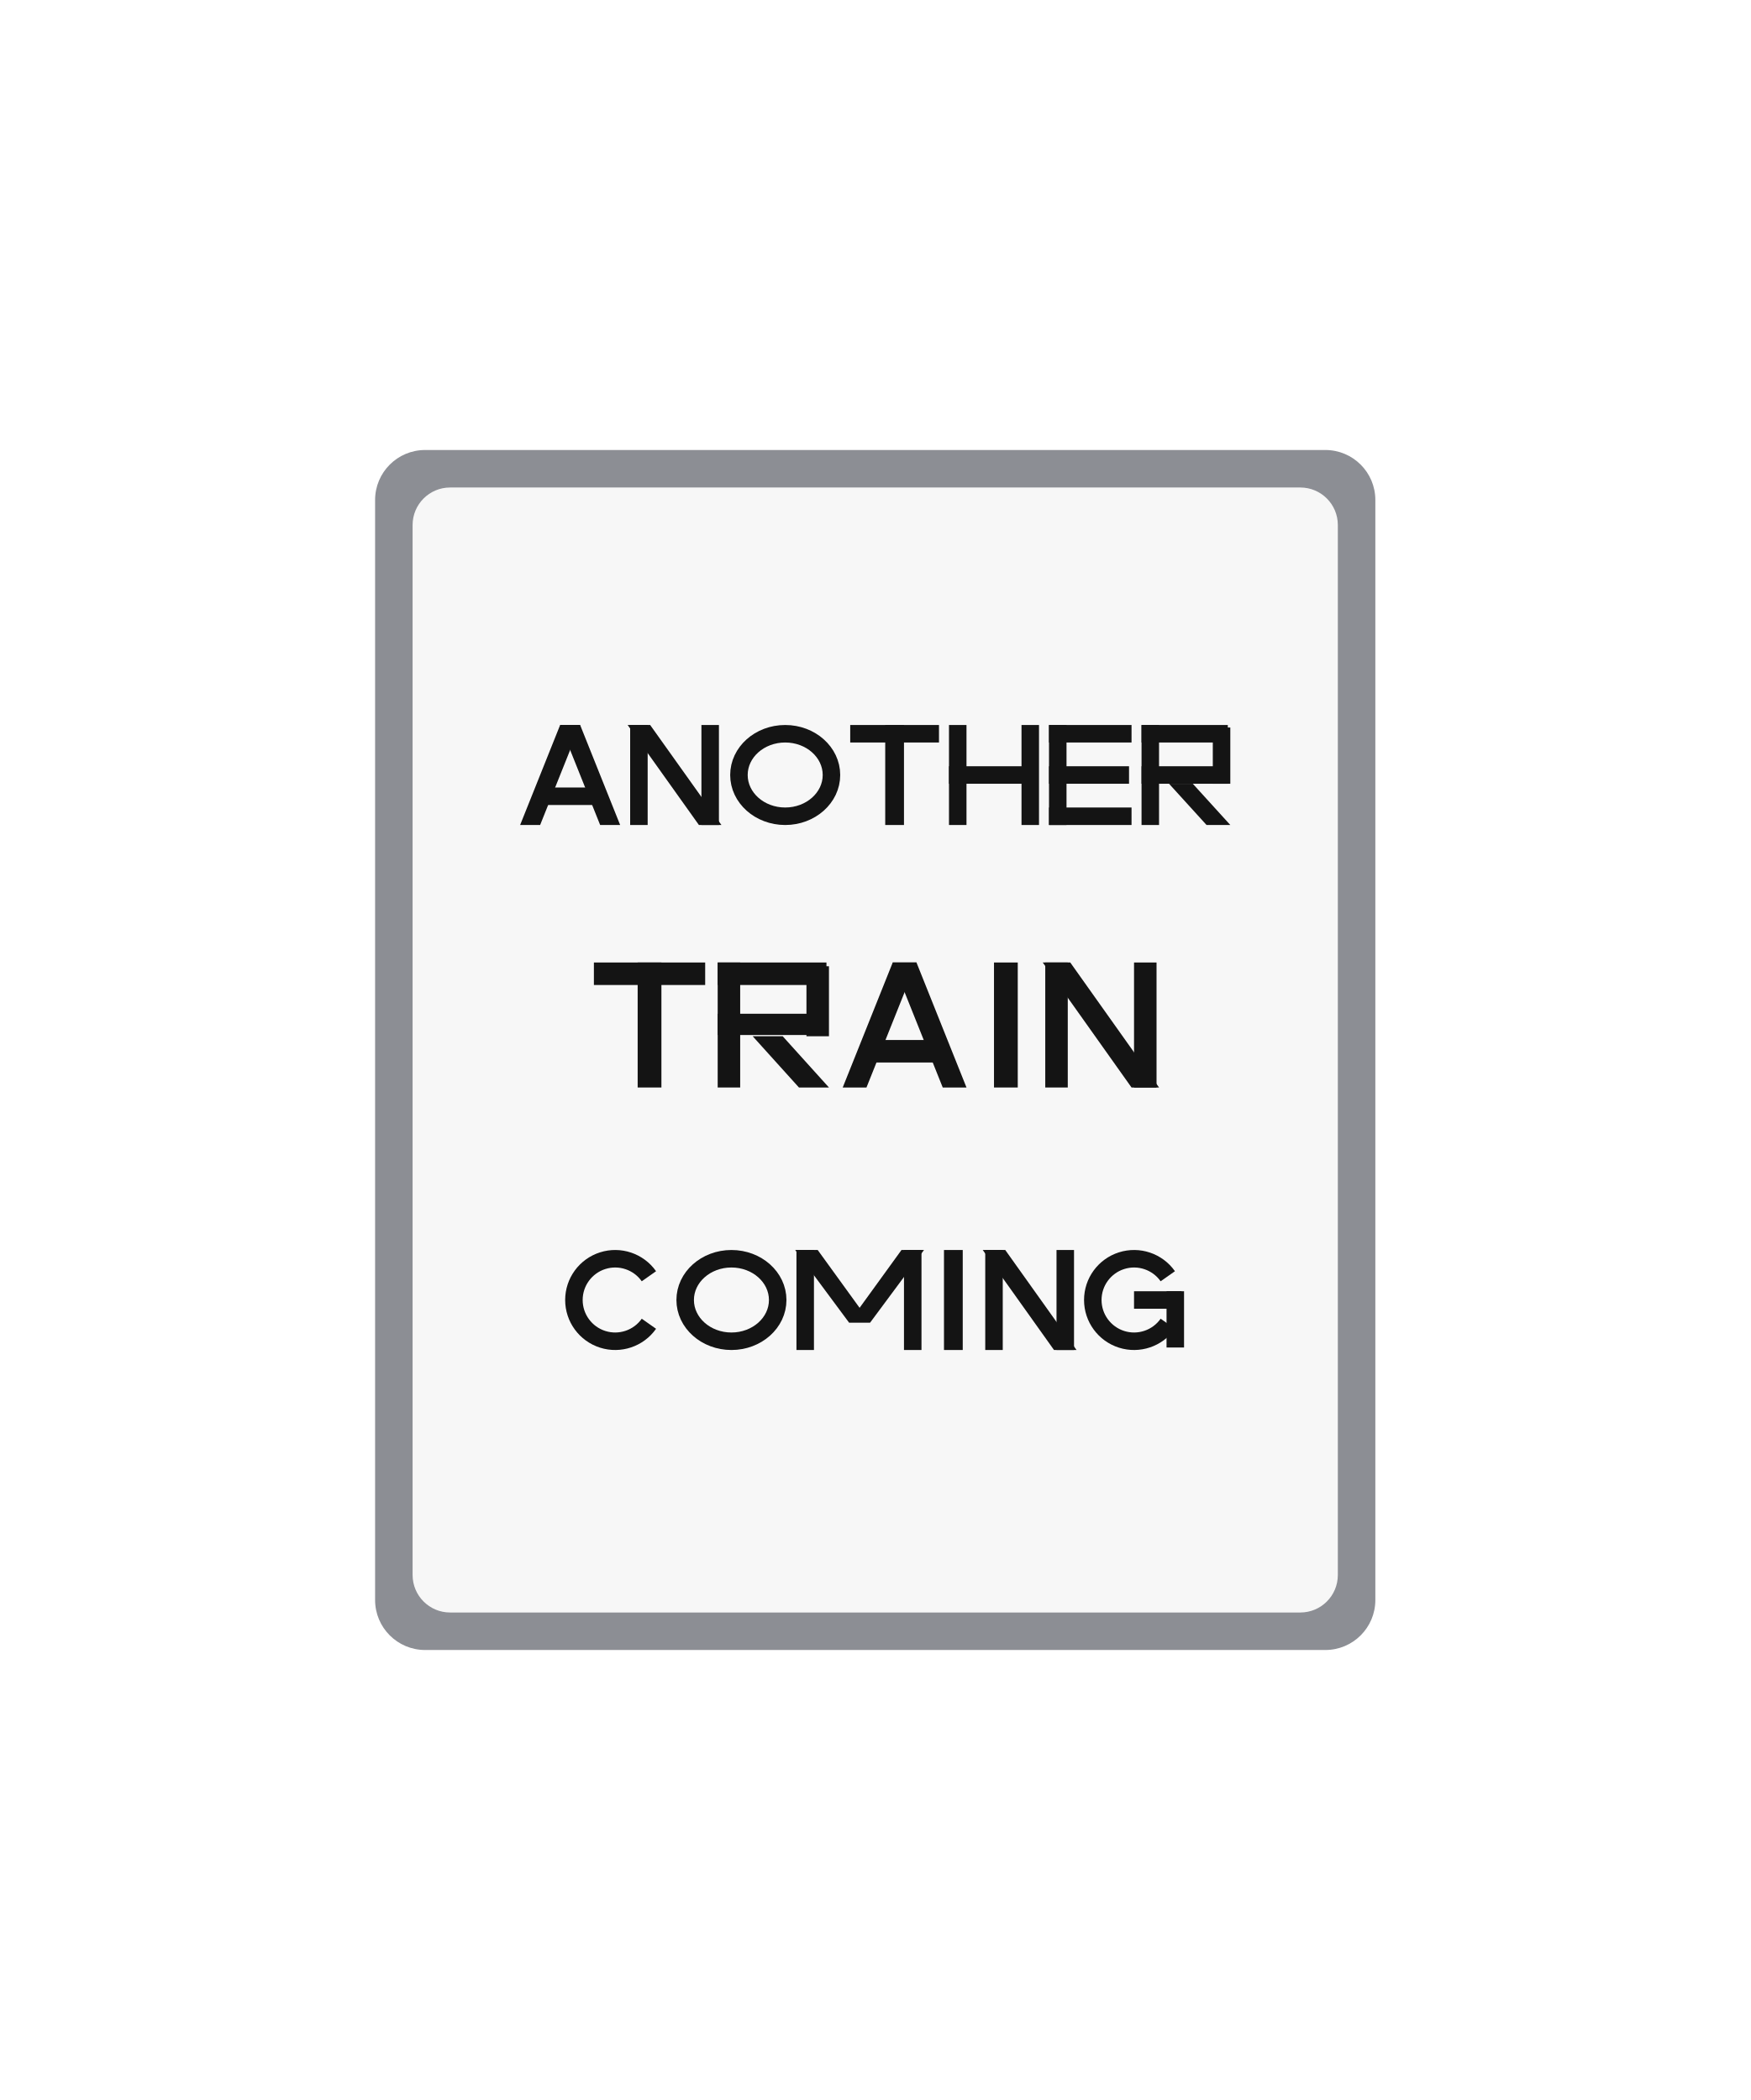
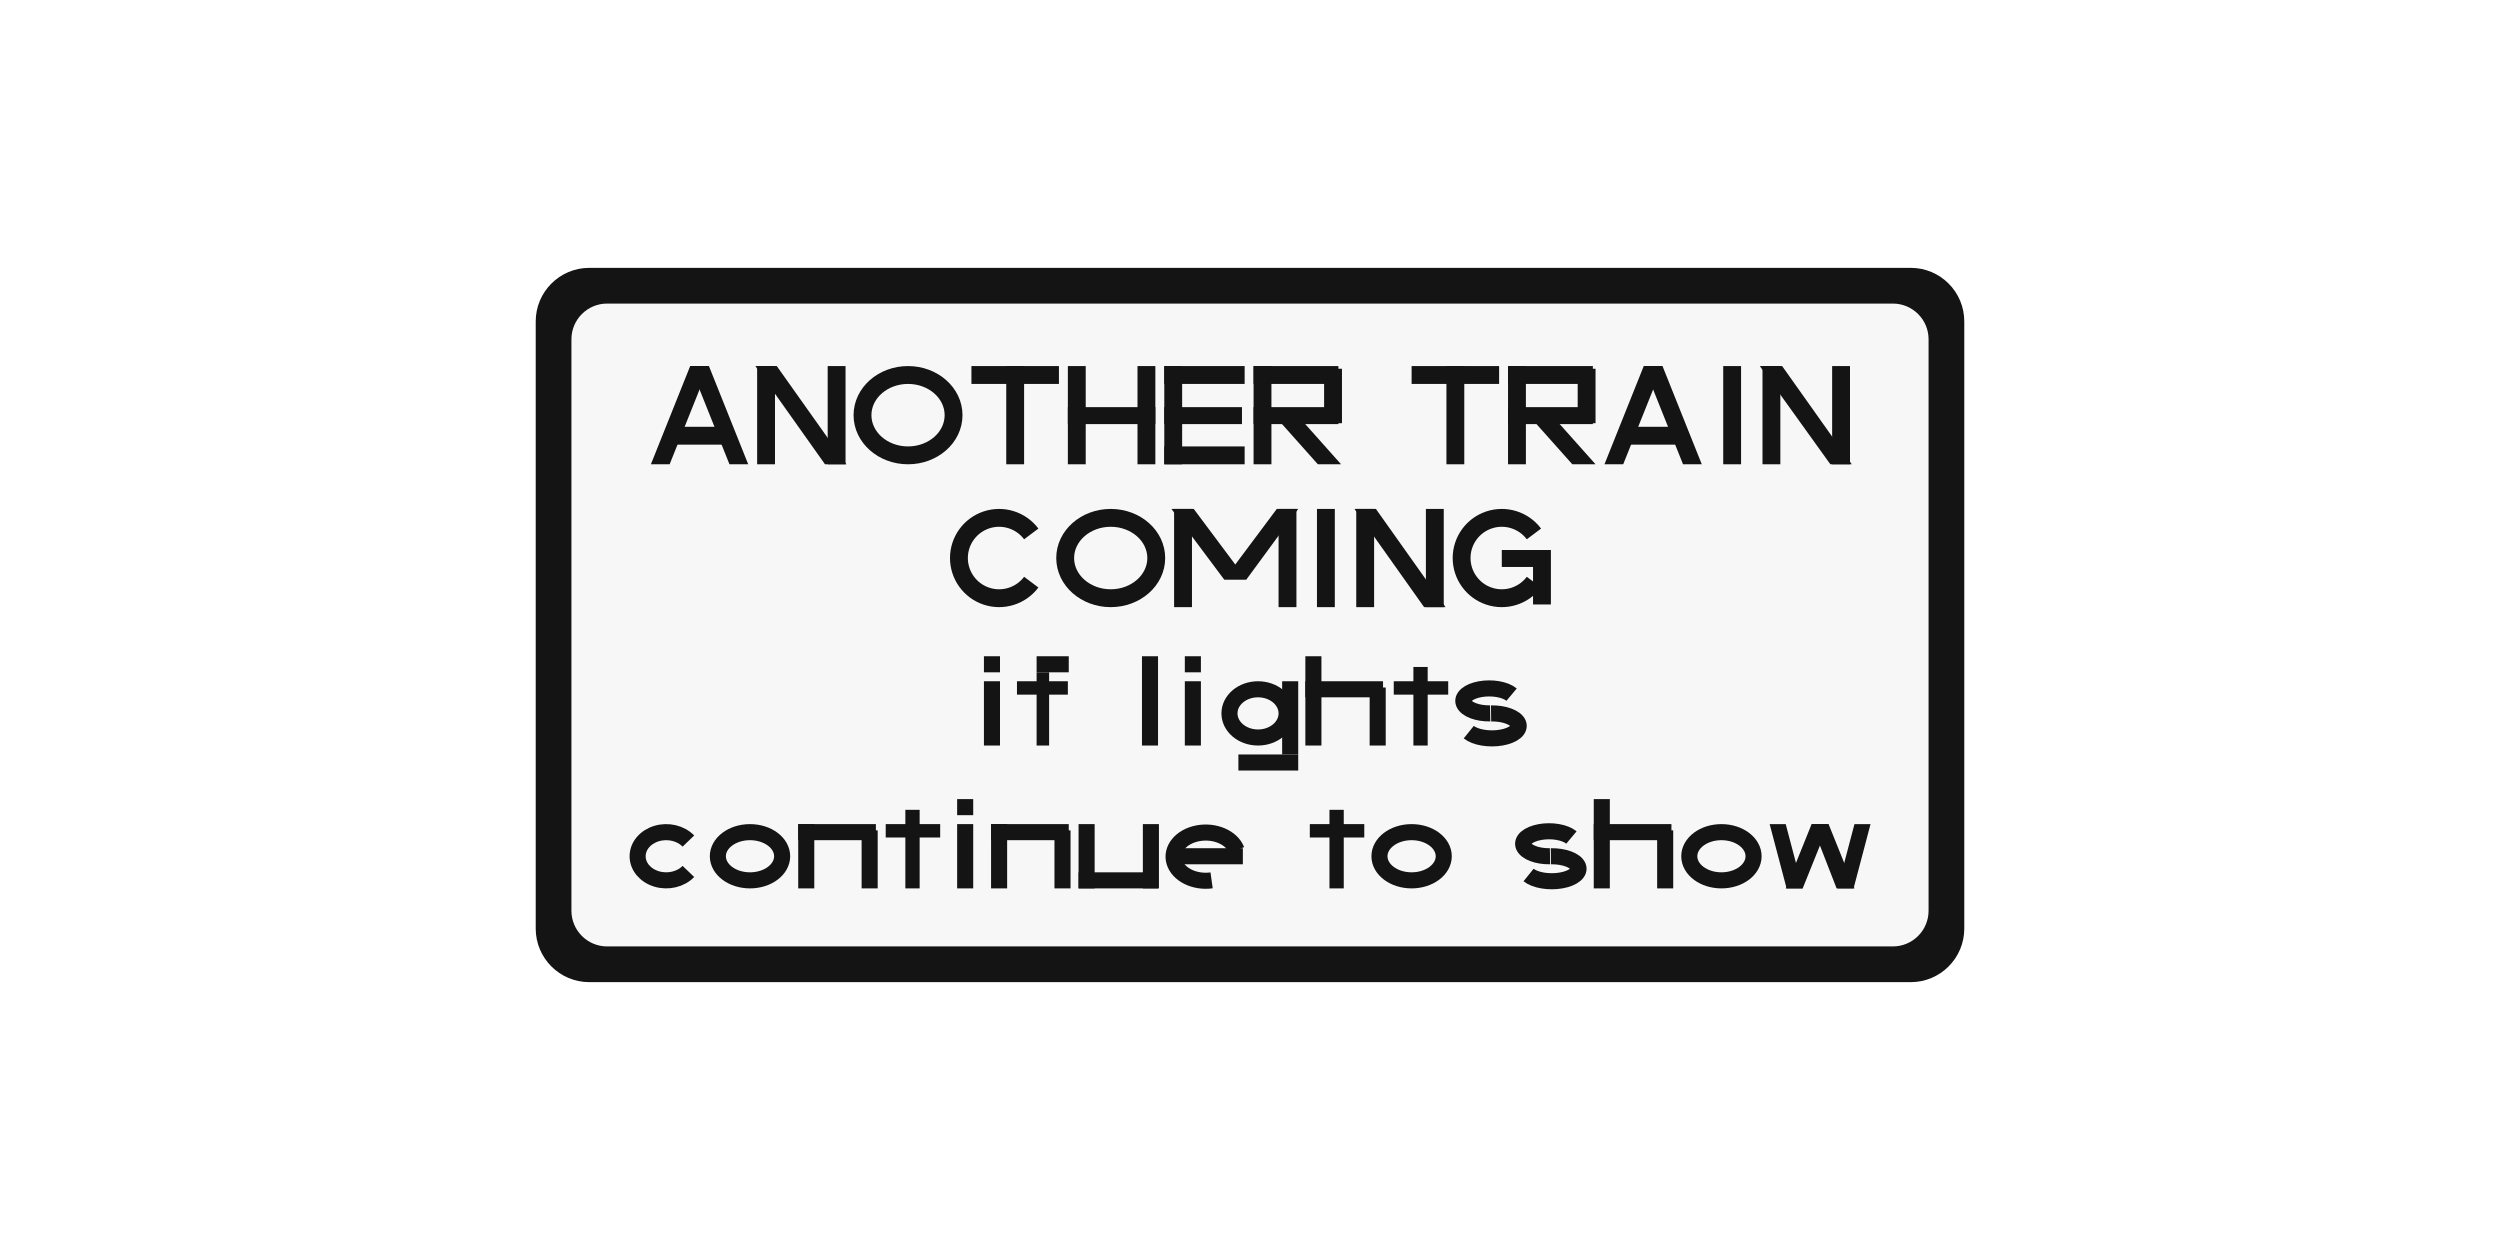
- <svg xmlns="http://www.w3.org/2000/svg" viewBox="-0.7 -0.84 1.4 1.68" width="160" height="192" role="img">
-   <rect x="-0.4" y="-0.48" width="0.8" height="0.96" fill="#8C8E94" rx="0.04" />
-   <rect x="-0.37" y="-0.45" width="0.74" height="0.9" fill="#F7F7F7" rx="0.03" />
-   <polygon points="-0.252,-0.26 -0.236,-0.26 -0.268,-0.18 -0.284,-0.18" fill="#141414" />
-   <polygon points="-0.252,-0.26 -0.236,-0.26 -0.204,-0.18 -0.22,-0.18" fill="#141414" />
-   <rect x="-0.265" y="-0.21" width="0.042" height="0.014" fill="#141414" />
-   <rect x="-0.196" y="-0.26" width="0.014" height="0.08" fill="#141414" />
-   <rect x="-0.139" y="-0.26" width="0.014" height="0.08" fill="#141414" />
-   <polygon points="-0.198,-0.26 -0.18,-0.26 -0.123,-0.18 -0.141,-0.18" fill="#141414" />
-   <ellipse cx="-0.072" cy="-0.22" rx="0.037" ry="0.033" fill="none" stroke="#141414" stroke-width="0.014" stroke-linecap="butt" />
-   <rect x="-0.02" y="-0.26" width="0.071" height="0.014" fill="#141414" />
-   <rect x="0.008" y="-0.26" width="0.015" height="0.08" fill="#141414" />
-   <rect x="0.059" y="-0.26" width="0.014" height="0.08" fill="#141414" />
-   <rect x="0.117" y="-0.26" width="0.014" height="0.08" fill="#141414" />
-   <rect x="0.059" y="-0.227" width="0.071" height="0.014" fill="#141414" />
-   <rect x="0.139" y="-0.26" width="0.014" height="0.08" fill="#141414" />
-   <rect x="0.139" y="-0.26" width="0.066" height="0.014" fill="#141414" />
-   <rect x="0.139" y="-0.227" width="0.064" height="0.014" fill="#141414" />
-   <rect x="0.139" y="-0.194" width="0.066" height="0.014" fill="#141414" />
-   <rect x="0.213" y="-0.26" width="0.014" height="0.08" fill="#141414" />
-   <rect x="0.213" y="-0.26" width="0.069" height="0.014" fill="#141414" />
-   <rect x="0.213" y="-0.227" width="0.069" height="0.014" fill="#141414" />
-   <rect x="0.27" y="-0.258" width="0.014" height="0.045" fill="#141414" />
-   <polygon points="0.235,-0.213 0.254,-0.213 0.284,-0.18 0.265,-0.18" fill="#141414" />
-   <rect x="-0.225" y="-0.07" width="0.089" height="0.018" fill="#141414" />
-   <rect x="-0.19" y="-0.07" width="0.019" height="0.1" fill="#141414" />
-   <rect x="-0.126" y="-0.07" width="0.018" height="0.1" fill="#141414" />
-   <rect x="-0.126" y="-0.07" width="0.087" height="0.018" fill="#141414" />
-   <rect x="-0.126" y="-0.029" width="0.087" height="0.017" fill="#141414" />
-   <rect x="-0.055" y="-0.067" width="0.018" height="0.056" fill="#141414" />
-   <polygon points="-0.098,-0.011 -0.074,-0.011 -0.037,0.03 -0.061,0.03" fill="#141414" />
-   <polygon points="0.014,-0.07 0.033,-0.07 -0.007,0.03 -0.026,0.03" fill="#141414" />
-   <polygon points="0.014,-0.07 0.033,-0.07 0.073,0.03 0.054,0.03" fill="#141414" />
-   <rect x="-0.003" y="-0.008" width="0.052" height="0.018" fill="#141414" />
-   <rect x="0.095" y="-0.07" width="0.019" height="0.1" fill="#141414" />
-   <rect x="0.136" y="-0.07" width="0.018" height="0.1" fill="#141414" />
-   <rect x="0.207" y="-0.07" width="0.018" height="0.1" fill="#141414" />
-   <polygon points="0.134,-0.07 0.156,-0.07 0.227,0.03 0.205,0.03" fill="#141414" />
-   <path d="M -0.181 0.181 A 0.033 0.033 0 1 0 -0.181 0.219" fill="none" stroke="#141414" stroke-width="0.014" stroke-linecap="butt" stroke-linejoin="miter" />
-   <ellipse cx="-0.115" cy="0.2" rx="0.037" ry="0.033" fill="none" stroke="#141414" stroke-width="0.014" stroke-linecap="butt" />
-   <rect x="-0.063" y="0.16" width="0.014" height="0.08" fill="#141414" />
-   <rect x="0.023" y="0.16" width="0.014" height="0.08" fill="#141414" />
-   <polygon points="-0.064,0.16 -0.046,0.16 -0.004,0.218 -0.021,0.218" fill="#141414" />
-   <polygon points="0.021,0.16 0.039,0.16 -0.004,0.218 -0.021,0.218" fill="#141414" />
-   <rect x="0.055" y="0.16" width="0.015" height="0.08" fill="#141414" />
-   <rect x="0.088" y="0.16" width="0.014" height="0.08" fill="#141414" />
-   <rect x="0.145" y="0.16" width="0.014" height="0.08" fill="#141414" />
-   <polygon points="0.086,0.16 0.104,0.16 0.161,0.24 0.143,0.24" fill="#141414" />
-   <path d="M 0.234 0.181 A 0.033 0.033 0 1 0 0.234 0.219" fill="none" stroke="#141414" stroke-width="0.014" stroke-linecap="butt" stroke-linejoin="miter" />
-   <rect x="0.207" y="0.193" width="0.038" height="0.014" fill="#141414" />
-   <rect x="0.233" y="0.193" width="0.014" height="0.045" fill="#141414" />
+ <svg xmlns="http://www.w3.org/2000/svg" viewBox="-1.4 -0.7 2.8 1.4" width="160" height="80" role="img">
+   <rect x="-0.8" y="-0.4" width="1.6" height="0.8" fill="#141414" rx="0.06" />
+   <rect x="-0.76" y="-0.36" width="1.52" height="0.72" fill="#F7F7F7" rx="0.04" />
+   <polygon points="-0.627,-0.29 -0.606,-0.29 -0.65,-0.18 -0.671,-0.18" fill="#141414" />
+   <polygon points="-0.627,-0.29 -0.606,-0.29 -0.562,-0.18 -0.583,-0.18" fill="#141414" />
+   <rect x="-0.645" y="-0.222" width="0.057" height="0.02" fill="#141414" />
+   <rect x="-0.552" y="-0.29" width="0.02" height="0.11" fill="#141414" />
+   <rect x="-0.473" y="-0.29" width="0.02" height="0.11" fill="#141414" />
+   <polygon points="-0.554,-0.29 -0.53,-0.29 -0.452,-0.18 -0.476,-0.18" fill="#141414" />
+   <ellipse cx="-0.383" cy="-0.235" rx="0.051" ry="0.045" fill="none" stroke="#141414" stroke-width="0.02" stroke-linecap="butt" />
+   <rect x="-0.312" y="-0.29" width="0.098" height="0.02" fill="#141414" />
+   <rect x="-0.273" y="-0.29" width="0.02" height="0.11" fill="#141414" />
+   <rect x="-0.204" y="-0.29" width="0.02" height="0.11" fill="#141414" />
+   <rect x="-0.126" y="-0.29" width="0.02" height="0.11" fill="#141414" />
+   <rect x="-0.204" y="-0.244" width="0.098" height="0.019" fill="#141414" />
+   <rect x="-0.096" y="-0.29" width="0.02" height="0.11" fill="#141414" />
+   <rect x="-0.096" y="-0.29" width="0.09" height="0.02" fill="#141414" />
+   <rect x="-0.096" y="-0.244" width="0.087" height="0.019" fill="#141414" />
+   <rect x="-0.096" y="-0.2" width="0.09" height="0.02" fill="#141414" />
+   <rect x="0.004" y="-0.29" width="0.02" height="0.11" fill="#141414" />
+   <rect x="0.004" y="-0.29" width="0.095" height="0.02" fill="#141414" />
+   <rect x="0.004" y="-0.244" width="0.095" height="0.019" fill="#141414" />
+   <rect x="0.083" y="-0.287" width="0.02" height="0.061" fill="#141414" />
+   <polygon points="0.035,-0.226 0.061,-0.226 0.102,-0.18 0.076,-0.18" fill="#141414" />
+   <rect x="0.181" y="-0.29" width="0.098" height="0.02" fill="#141414" />
+   <rect x="0.22" y="-0.29" width="0.02" height="0.11" fill="#141414" />
+   <rect x="0.289" y="-0.29" width="0.02" height="0.11" fill="#141414" />
+   <rect x="0.289" y="-0.29" width="0.095" height="0.02" fill="#141414" />
+   <rect x="0.289" y="-0.244" width="0.095" height="0.019" fill="#141414" />
+   <rect x="0.367" y="-0.287" width="0.02" height="0.061" fill="#141414" />
+   <polygon points="0.32,-0.226 0.346,-0.226 0.387,-0.18 0.361,-0.18" fill="#141414" />
+   <polygon points="0.441,-0.29 0.462,-0.29 0.418,-0.18 0.397,-0.18" fill="#141414" />
+   <polygon points="0.441,-0.29 0.462,-0.29 0.506,-0.18 0.485,-0.18" fill="#141414" />
+   <rect x="0.423" y="-0.222" width="0.057" height="0.02" fill="#141414" />
+   <rect x="0.53" y="-0.29" width="0.02" height="0.11" fill="#141414" />
+   <rect x="0.574" y="-0.29" width="0.02" height="0.11" fill="#141414" />
+   <rect x="0.652" y="-0.29" width="0.02" height="0.11" fill="#141414" />
+   <polygon points="0.571,-0.29 0.596,-0.29 0.674,-0.18 0.65,-0.18" fill="#141414" />
+   <path d="M -0.245 -0.102 A 0.045 0.045 0 1 0 -0.245 -0.048" fill="none" stroke="#141414" stroke-width="0.02" stroke-linecap="butt" stroke-linejoin="miter" />
+   <ellipse cx="-0.156" cy="-0.075" rx="0.051" ry="0.045" fill="none" stroke="#141414" stroke-width="0.02" stroke-linecap="butt" />
+   <rect x="-0.085" y="-0.13" width="0.02" height="0.11" fill="#141414" />
+   <rect x="0.032" y="-0.13" width="0.02" height="0.11" fill="#141414" />
+   <polygon points="-0.088,-0.13 -0.063,-0.13 -0.004,-0.051 -0.029,-0.051" fill="#141414" />
+   <polygon points="0.03,-0.13 0.054,-0.13 -0.004,-0.051 -0.029,-0.051" fill="#141414" />
+   <rect x="0.075" y="-0.13" width="0.02" height="0.11" fill="#141414" />
+   <rect x="0.119" y="-0.13" width="0.02" height="0.11" fill="#141414" />
+   <rect x="0.197" y="-0.13" width="0.02" height="0.11" fill="#141414" />
+   <polygon points="0.117,-0.13 0.141,-0.13 0.219,-0.02 0.195,-0.02" fill="#141414" />
+   <path d="M 0.318 -0.102 A 0.045 0.045 0 1 0 0.318 -0.048" fill="none" stroke="#141414" stroke-width="0.02" stroke-linecap="butt" stroke-linejoin="miter" />
+   <rect x="0.282" y="-0.084" width="0.052" height="0.019" fill="#141414" />
+   <rect x="0.317" y="-0.084" width="0.02" height="0.061" fill="#141414" />
+   <rect x="-0.298" y="0.063" width="0.018" height="0.072" fill="#141414" />
+   <rect x="-0.298" y="0.035" width="0.018" height="0.018" fill="#141414" />
+   <rect x="-0.239" y="0.053" width="0.014" height="0.082" fill="#141414" />
+   <rect x="-0.239" y="0.035" width="0.036" height="0.018" fill="#141414" />
+   <rect x="-0.261" y="0.063" width="0.057" height="0.015" fill="#141414" />
+   <rect x="-0.121" y="0.035" width="0.018" height="0.1" fill="#141414" />
+   <rect x="-0.073" y="0.063" width="0.018" height="0.072" fill="#141414" />
+   <rect x="-0.073" y="0.035" width="0.018" height="0.018" fill="#141414" />
+   <ellipse cx="0.009" cy="0.099" rx="0.032" ry="0.027" fill="none" stroke="#141414" stroke-width="0.018" stroke-linecap="butt" />
+   <rect x="0.036" y="0.063" width="0.018" height="0.082" fill="#141414" />
+   <rect x="-0.013" y="0.145" width="0.067" height="0.018" fill="#141414" />
+   <rect x="0.062" y="0.035" width="0.018" height="0.1" fill="#141414" />
+   <rect x="0.062" y="0.063" width="0.087" height="0.018" fill="#141414" />
+   <rect x="0.134" y="0.07" width="0.018" height="0.065" fill="#141414" />
+   <rect x="0.183" y="0.047" width="0.016" height="0.088" fill="#141414" />
+   <rect x="0.161" y="0.063" width="0.061" height="0.015" fill="#141414" />
+   <path d="M 0.293 0.078 A 0.029 0.014 0 1 0 0.269 0.099" fill="none" stroke="#141414" stroke-width="0.018" stroke-linecap="butt" stroke-linejoin="miter" />
+   <path d="M 0.245 0.120 A 0.030 0.014 0 1 0 0.270 0.099" fill="none" stroke="#141414" stroke-width="0.018" stroke-linecap="butt" stroke-linejoin="miter" />
+   <path d="M -0.629 0.242 A 0.032 0.027 0 1 0 -0.629 0.276" fill="none" stroke="#141414" stroke-width="0.018" stroke-linecap="butt" stroke-linejoin="miter" />
+   <ellipse cx="-0.56" cy="0.259" rx="0.036" ry="0.027" fill="none" stroke="#141414" stroke-width="0.018" stroke-linecap="butt" />
+   <rect x="-0.506" y="0.223" width="0.018" height="0.072" fill="#141414" />
+   <rect x="-0.506" y="0.223" width="0.087" height="0.018" fill="#141414" />
+   <rect x="-0.435" y="0.23" width="0.018" height="0.065" fill="#141414" />
+   <rect x="-0.386" y="0.207" width="0.016" height="0.088" fill="#141414" />
+   <rect x="-0.408" y="0.223" width="0.061" height="0.015" fill="#141414" />
+   <rect x="-0.328" y="0.223" width="0.018" height="0.072" fill="#141414" />
+   <rect x="-0.328" y="0.195" width="0.018" height="0.018" fill="#141414" />
+   <rect x="-0.29" y="0.223" width="0.018" height="0.072" fill="#141414" />
+   <rect x="-0.29" y="0.223" width="0.087" height="0.018" fill="#141414" />
+   <rect x="-0.219" y="0.23" width="0.018" height="0.065" fill="#141414" />
+   <rect x="-0.192" y="0.223" width="0.018" height="0.072" fill="#141414" />
+   <rect x="-0.12" y="0.223" width="0.018" height="0.072" fill="#141414" />
+   <rect x="-0.192" y="0.277" width="0.089" height="0.018" fill="#141414" />
+   <path d="M -0.015 0.252 A 0.036 0.027 0 1 0 -0.043 0.286" fill="none" stroke="#141414" stroke-width="0.018" stroke-linecap="butt" stroke-linejoin="miter" />
+   <rect x="-0.09" y="0.25" width="0.082" height="0.018" fill="#141414" />
+   <rect x="0.089" y="0.207" width="0.016" height="0.088" fill="#141414" />
+   <rect x="0.067" y="0.223" width="0.061" height="0.015" fill="#141414" />
+   <ellipse cx="0.181" cy="0.259" rx="0.036" ry="0.027" fill="none" stroke="#141414" stroke-width="0.018" stroke-linecap="butt" />
+   <path d="M 0.360 0.238 A 0.029 0.014 0 1 0 0.336 0.259" fill="none" stroke="#141414" stroke-width="0.018" stroke-linecap="butt" stroke-linejoin="miter" />
+   <path d="M 0.312 0.280 A 0.030 0.014 0 1 0 0.337 0.259" fill="none" stroke="#141414" stroke-width="0.018" stroke-linecap="butt" stroke-linejoin="miter" />
+   <rect x="0.385" y="0.195" width="0.018" height="0.1" fill="#141414" />
+   <rect x="0.385" y="0.223" width="0.087" height="0.018" fill="#141414" />
+   <rect x="0.456" y="0.23" width="0.018" height="0.065" fill="#141414" />
+   <ellipse cx="0.528" cy="0.259" rx="0.036" ry="0.027" fill="none" stroke="#141414" stroke-width="0.018" stroke-linecap="butt" />
+   <polygon points="0.582,0.223 0.6,0.223 0.619,0.295 0.601,0.295" fill="#141414" />
+   <polygon points="0.629,0.223 0.648,0.223 0.619,0.295 0.6,0.295" fill="#141414" />
+   <polygon points="0.629,0.223 0.648,0.223 0.677,0.295 0.657,0.295" fill="#141414" />
+   <polygon points="0.677,0.223 0.695,0.223 0.676,0.295 0.658,0.295" fill="#141414" />
</svg>
